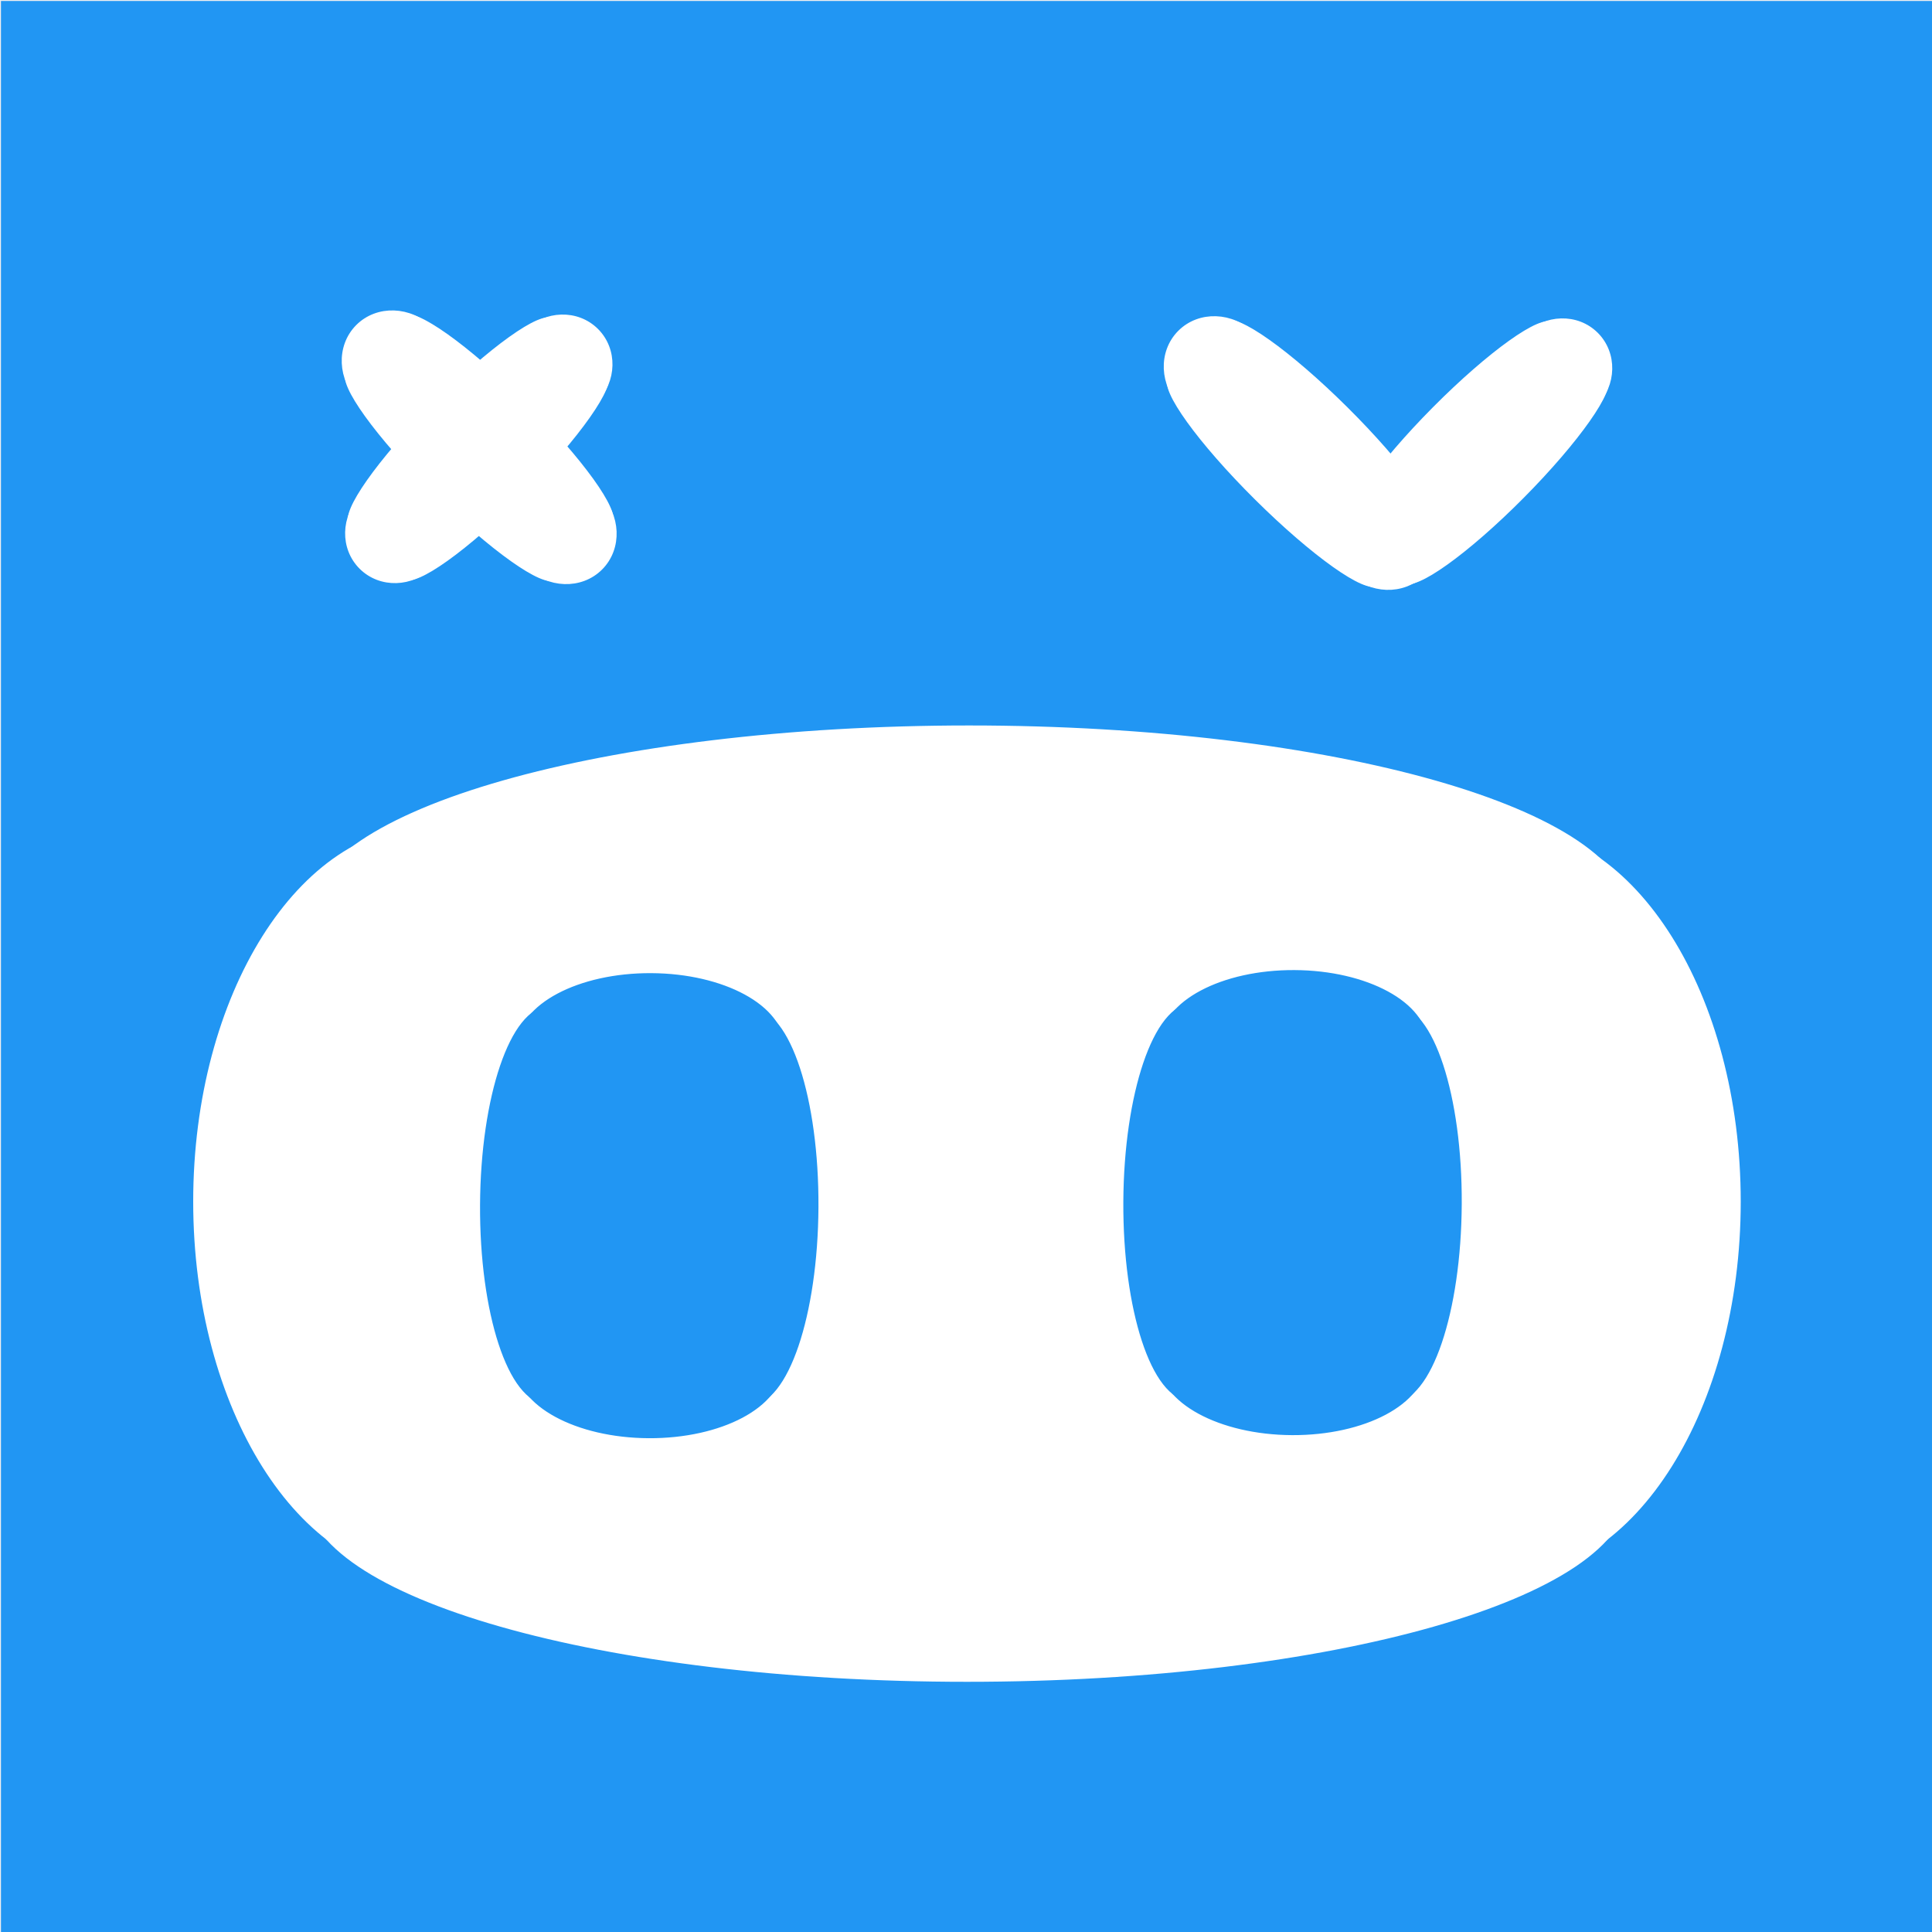
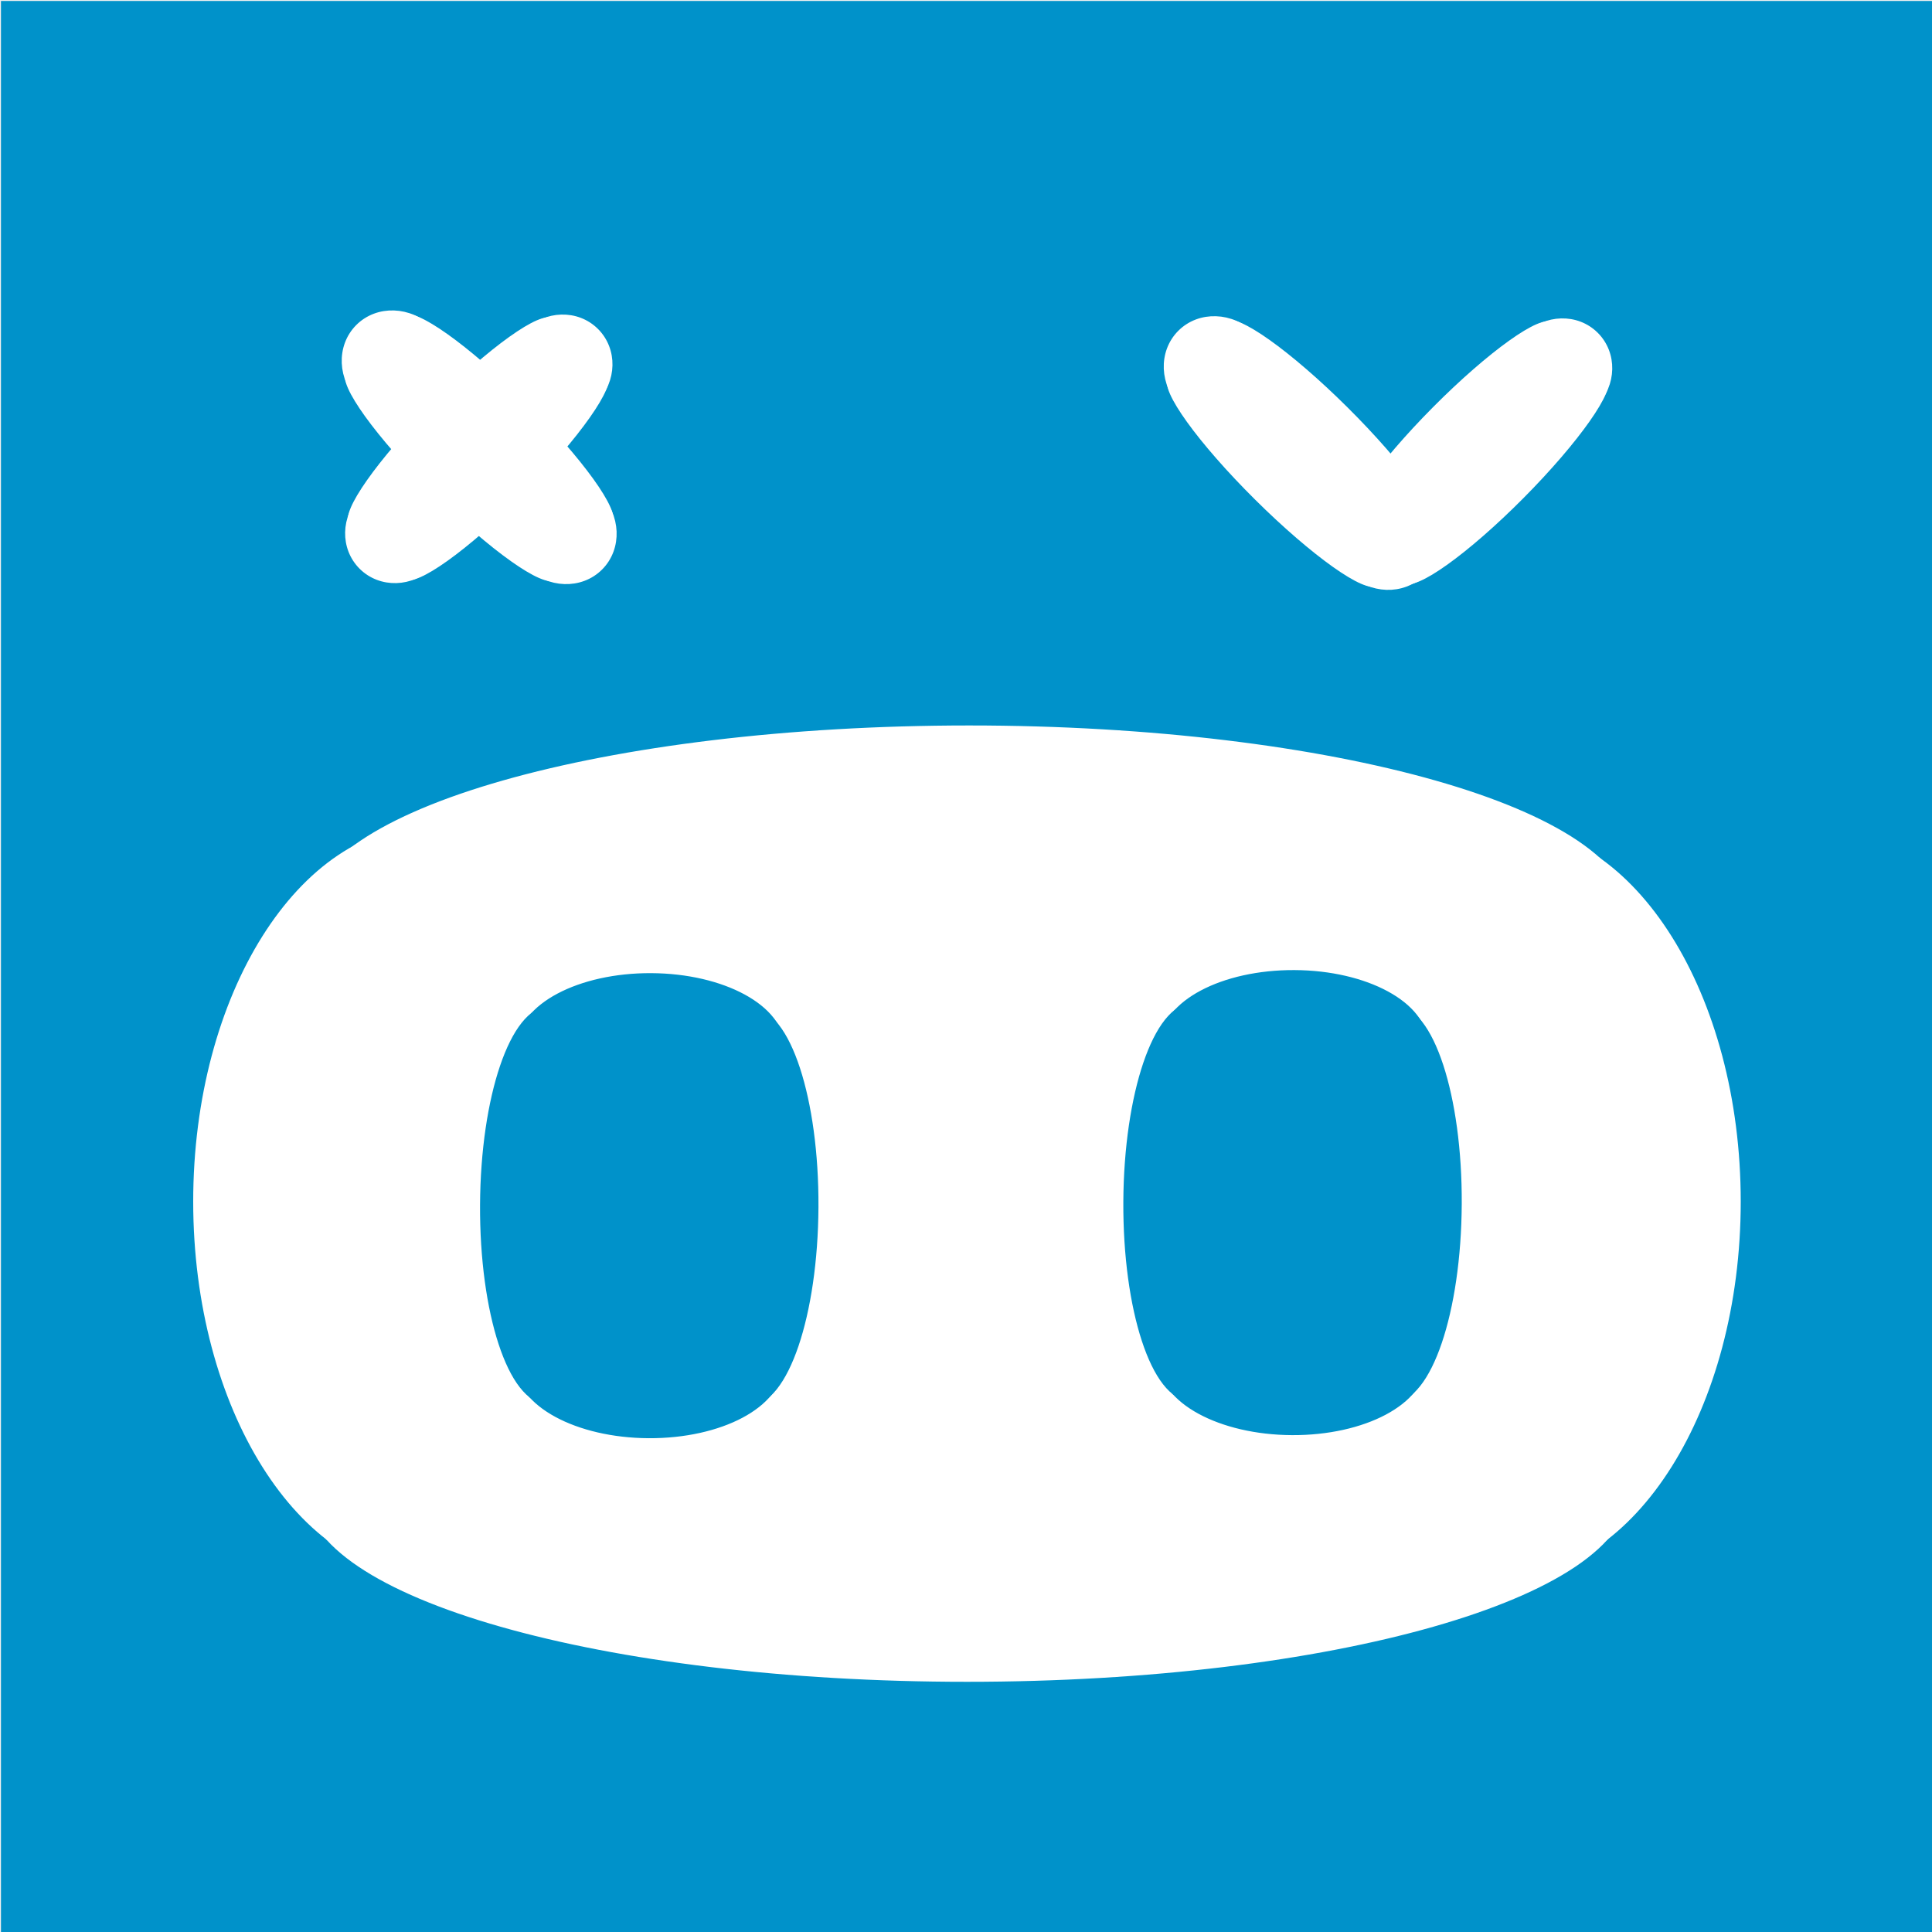
<svg xmlns="http://www.w3.org/2000/svg" width="1000" height="1000">
  <g class="layer">
-     <rect fill="#2196f3" height="1000" id="svg_12" stroke="#2196f3" stroke-dasharray="null" stroke-linecap="null" stroke-linejoin="null" stroke-width="5" width="1000" x="3" y="3" />
+     <rect fill="#0092ca" height="1000" id="svg_12" stroke="#0092ca" stroke-dasharray="null" stroke-linecap="null" stroke-linejoin="null" stroke-width="5" width="1000" x="3" y="3" />
    <g id="svg_54" transform="rotate(44.7947 247.518 232.015)">
      <g id="svg_36">
        <ellipse cx="186.774" cy="231.299" fill="#ffffff" id="svg_37" rx="26.484" ry="24.557" stroke="#ffffff" stroke-dasharray="null" stroke-linecap="null" stroke-linejoin="null" stroke-width="5" />
        <rect fill="#ffffff" height="40.271" id="svg_38" stroke="#ffffff" stroke-dasharray="null" stroke-linecap="null" stroke-linejoin="null" stroke-width="5" width="144.813" x="175.476" y="211.435" />
        <ellipse cx="247.518" cy="250.346" fill="#ffffff" id="svg_39" rx="74.593" ry="12.381" stroke="#ffffff" stroke-dasharray="null" stroke-linecap="null" stroke-linejoin="null" stroke-width="5" />
        <ellipse cx="247.761" cy="212.524" fill="#ffffff" id="svg_40" rx="74.593" ry="12.381" stroke="#ffffff" stroke-dasharray="null" stroke-linecap="null" stroke-linejoin="null" stroke-width="5" />
        <ellipse cx="308.262" cy="231.299" fill="#ffffff" id="svg_41" rx="26.484" ry="24.557" stroke="#ffffff" stroke-dasharray="null" stroke-linecap="null" stroke-linejoin="null" stroke-width="5" />
      </g>
      <g id="svg_48" transform="matrix(0 0.579475 -0.587393 0 353.207 -40.9941)">
        <ellipse cx="367.719" cy="179.193" fill="#ffffff" id="svg_49" rx="45.088" ry="42.378" stroke="#ffffff" stroke-dasharray="null" stroke-linecap="null" stroke-linejoin="null" stroke-width="5" />
        <rect fill="#ffffff" height="69.496" id="svg_50" stroke="#ffffff" stroke-dasharray="null" stroke-linecap="null" stroke-linejoin="null" stroke-width="5" width="246.535" x="348.484" y="144.915" />
        <ellipse cx="471.131" cy="212.063" fill="#ffffff" id="svg_51" rx="126.99" ry="21.365" stroke="#ffffff" stroke-dasharray="null" stroke-linecap="null" stroke-linejoin="null" stroke-width="5" />
        <ellipse cx="471.545" cy="146.793" fill="#ffffff" id="svg_52" rx="126.99" ry="21.365" stroke="#ffffff" stroke-dasharray="null" stroke-linecap="null" stroke-linejoin="null" stroke-width="5" />
        <ellipse cx="574.543" cy="179.193" fill="#ffffff" id="svg_53" rx="45.088" ry="42.378" stroke="#ffffff" stroke-dasharray="null" stroke-linecap="null" stroke-linejoin="null" stroke-width="5" />
      </g>
    </g>
    <g id="svg_7">
      <g id="svg_56" transform="rotate(44.7947 673.408 234.589)">
        <ellipse cx="612.665" cy="234.453" fill="#ffffff" id="svg_57" rx="26.484" ry="24.557" stroke="#ffffff" stroke-dasharray="null" stroke-linecap="null" stroke-linejoin="null" stroke-width="5" />
        <rect fill="#ffffff" height="40.271" id="svg_58" stroke="#ffffff" stroke-dasharray="null" stroke-linecap="null" stroke-linejoin="null" stroke-width="5" width="144.813" x="601.366" y="214.589" />
        <ellipse cx="673.408" cy="253.5" fill="#ffffff" id="svg_59" rx="74.593" ry="12.381" stroke="#ffffff" stroke-dasharray="null" stroke-linecap="null" stroke-linejoin="null" stroke-width="5" />
        <ellipse cx="673.651" cy="215.678" fill="#ffffff" id="svg_60" rx="74.593" ry="12.381" stroke="#ffffff" stroke-dasharray="null" stroke-linecap="null" stroke-linejoin="null" stroke-width="5" />
        <ellipse cx="734.152" cy="234.453" fill="#ffffff" id="svg_61" rx="26.484" ry="24.557" stroke="#ffffff" stroke-dasharray="null" stroke-linecap="null" stroke-linejoin="null" stroke-width="5" />
      </g>
      <g id="svg_62" transform="rotate(44.7947 765.209 234.207) matrix(0 0.579475 -0.587393 0 353.207 -40.9941)">
        <ellipse cx="371.503" cy="-701.642" fill="#ffffff" id="svg_63" rx="45.088" ry="42.378" stroke="#ffffff" stroke-dasharray="null" stroke-linecap="null" stroke-linejoin="null" stroke-width="5" />
        <rect fill="#ffffff" height="69.496" id="svg_64" stroke="#ffffff" stroke-dasharray="null" stroke-linecap="null" stroke-linejoin="null" stroke-width="5" width="246.535" x="352.268" y="-735.92" />
        <ellipse cx="474.915" cy="-668.773" fill="#ffffff" id="svg_65" rx="126.99" ry="21.365" stroke="#ffffff" stroke-dasharray="null" stroke-linecap="null" stroke-linejoin="null" stroke-width="5" />
        <ellipse cx="475.329" cy="-734.042" fill="#ffffff" id="svg_66" rx="126.99" ry="21.365" stroke="#ffffff" stroke-dasharray="null" stroke-linecap="null" stroke-linejoin="null" stroke-width="5" />
        <ellipse cx="578.327" cy="-701.642" fill="#ffffff" id="svg_67" rx="45.088" ry="42.378" stroke="#ffffff" stroke-dasharray="null" stroke-linecap="null" stroke-linejoin="null" stroke-width="5" />
      </g>
    </g>
    <g id="svg_8">
      <g id="svg_17">
        <ellipse cx="223.341" cy="621.935" fill="#ffffff" id="svg_6" rx="120.841" ry="192.272" stroke="#ffffff" stroke-dasharray="null" stroke-linecap="null" stroke-linejoin="null" stroke-width="5" />
        <rect fill="#ffffff" height="315.304" id="svg_1" stroke="#ffffff" stroke-dasharray="null" stroke-linecap="null" stroke-linejoin="null" stroke-width="5" width="660.747" x="171.79" y="466.413" />
        <ellipse cx="500.5" cy="771.065" fill="#ffffff" id="svg_9" rx="340.351" ry="96.935" stroke="#ffffff" stroke-dasharray="null" stroke-linecap="null" stroke-linejoin="null" stroke-width="5" />
        <ellipse cx="501.609" cy="474.935" fill="#ffffff" id="svg_5" rx="340.351" ry="96.935" stroke="#ffffff" stroke-dasharray="null" stroke-linecap="null" stroke-linejoin="null" stroke-width="5" />
        <ellipse cx="777.659" cy="621.935" fill="#ffffff" id="svg_10" rx="120.841" ry="192.272" stroke="#ffffff" stroke-dasharray="null" stroke-linecap="null" stroke-linejoin="null" stroke-width="5" />
      </g>
      <g id="svg_18" transform="matrix(-0.0056268 1.0652 -1.10862 -0.00540644 1061.73 283.516)">
-         <ellipse cx="246.066" cy="652.605" fill="#2196f3" id="svg_19" rx="33.547" ry="60.036" stroke="#2196f3" stroke-dasharray="null" stroke-linecap="null" stroke-linejoin="null" stroke-width="5" />
-         <rect fill="#2196f3" height="98.452" id="svg_20" stroke="#2196f3" stroke-dasharray="null" stroke-linecap="null" stroke-linejoin="null" stroke-width="5" width="183.432" x="231.754" y="604.044" />
-         <ellipse cx="323.009" cy="699.17" fill="#2196f3" id="svg_21" rx="94.486" ry="30.267" stroke="#2196f3" stroke-dasharray="null" stroke-linecap="null" stroke-linejoin="null" stroke-width="5" />
-         <ellipse cx="323.317" cy="606.705" fill="#2196f3" id="svg_22" rx="94.486" ry="30.267" stroke="#2196f3" stroke-dasharray="null" stroke-linecap="null" stroke-linejoin="null" stroke-width="5" />
-         <ellipse cx="399.952" cy="652.605" fill="#2196f3" id="svg_23" rx="33.547" ry="60.036" stroke="#2196f3" stroke-dasharray="null" stroke-linecap="null" stroke-linejoin="null" stroke-width="5" />
+         <ellipse cx="246.066" cy="652.605" fill="#0092ca" id="svg_19" rx="33.547" ry="60.036" stroke="#0092ca" stroke-dasharray="null" stroke-linecap="null" stroke-linejoin="null" stroke-width="5" />
+         <rect fill="#0092ca" height="98.452" id="svg_20" stroke="#0092ca" stroke-dasharray="null" stroke-linecap="null" stroke-linejoin="null" stroke-width="5" width="183.432" x="231.754" y="604.044" />
+         <ellipse cx="323.009" cy="699.17" fill="#0092ca" id="svg_21" rx="94.486" ry="30.267" stroke="#0092ca" stroke-dasharray="null" stroke-linecap="null" stroke-linejoin="null" stroke-width="5" />
+         <ellipse cx="323.317" cy="606.705" fill="#0092ca" id="svg_22" rx="94.486" ry="30.267" stroke="#0092ca" stroke-dasharray="null" stroke-linecap="null" stroke-linejoin="null" stroke-width="5" />
+         <ellipse cx="399.952" cy="652.605" fill="#0092ca" id="svg_23" rx="33.547" ry="60.036" stroke="#0092ca" stroke-dasharray="null" stroke-linecap="null" stroke-linejoin="null" stroke-width="5" />
      </g>
      <g id="svg_24" transform="matrix(-0.0056268 1.0652 -1.10862 -0.00540644 1394.73 -38.0013)">
-         <ellipse cx="546.403" cy="651.114" fill="#2196f3" id="svg_25" rx="33.547" ry="60.036" stroke="#2196f3" stroke-dasharray="null" stroke-linecap="null" stroke-linejoin="null" stroke-width="5" />
-         <rect fill="#2196f3" height="98.452" id="svg_26" stroke="#2196f3" stroke-dasharray="null" stroke-linecap="null" stroke-linejoin="null" stroke-width="5" width="183.432" x="532.092" y="602.553" />
-         <ellipse cx="623.346" cy="697.68" fill="#2196f3" id="svg_27" rx="94.486" ry="30.267" stroke="#2196f3" stroke-dasharray="null" stroke-linecap="null" stroke-linejoin="null" stroke-width="5" />
-         <ellipse cx="623.654" cy="605.214" fill="#2196f3" id="svg_28" rx="94.486" ry="30.267" stroke="#2196f3" stroke-dasharray="null" stroke-linecap="null" stroke-linejoin="null" stroke-width="5" />
-         <ellipse cx="700.289" cy="651.114" fill="#2196f3" id="svg_29" rx="33.547" ry="60.036" stroke="#2196f3" stroke-dasharray="null" stroke-linecap="null" stroke-linejoin="null" stroke-width="5" />
+         <ellipse cx="546.403" cy="651.114" fill="#0092ca" id="svg_25" rx="33.547" ry="60.036" stroke="#0092ca" stroke-dasharray="null" stroke-linecap="null" stroke-linejoin="null" stroke-width="5" />
+         <rect fill="#0092ca" height="98.452" id="svg_26" stroke="#0092ca" stroke-dasharray="null" stroke-linecap="null" stroke-linejoin="null" stroke-width="5" width="183.432" x="532.092" y="602.553" />
+         <ellipse cx="623.346" cy="697.68" fill="#0092ca" id="svg_27" rx="94.486" ry="30.267" stroke="#0092ca" stroke-dasharray="null" stroke-linecap="null" stroke-linejoin="null" stroke-width="5" />
+         <ellipse cx="623.654" cy="605.214" fill="#0092ca" id="svg_28" rx="94.486" ry="30.267" stroke="#0092ca" stroke-dasharray="null" stroke-linecap="null" stroke-linejoin="null" stroke-width="5" />
+         <ellipse cx="700.289" cy="651.114" fill="#0092ca" id="svg_29" rx="33.547" ry="60.036" stroke="#0092ca" stroke-dasharray="null" stroke-linecap="null" stroke-linejoin="null" stroke-width="5" />
      </g>
    </g>
  </g>
</svg>
